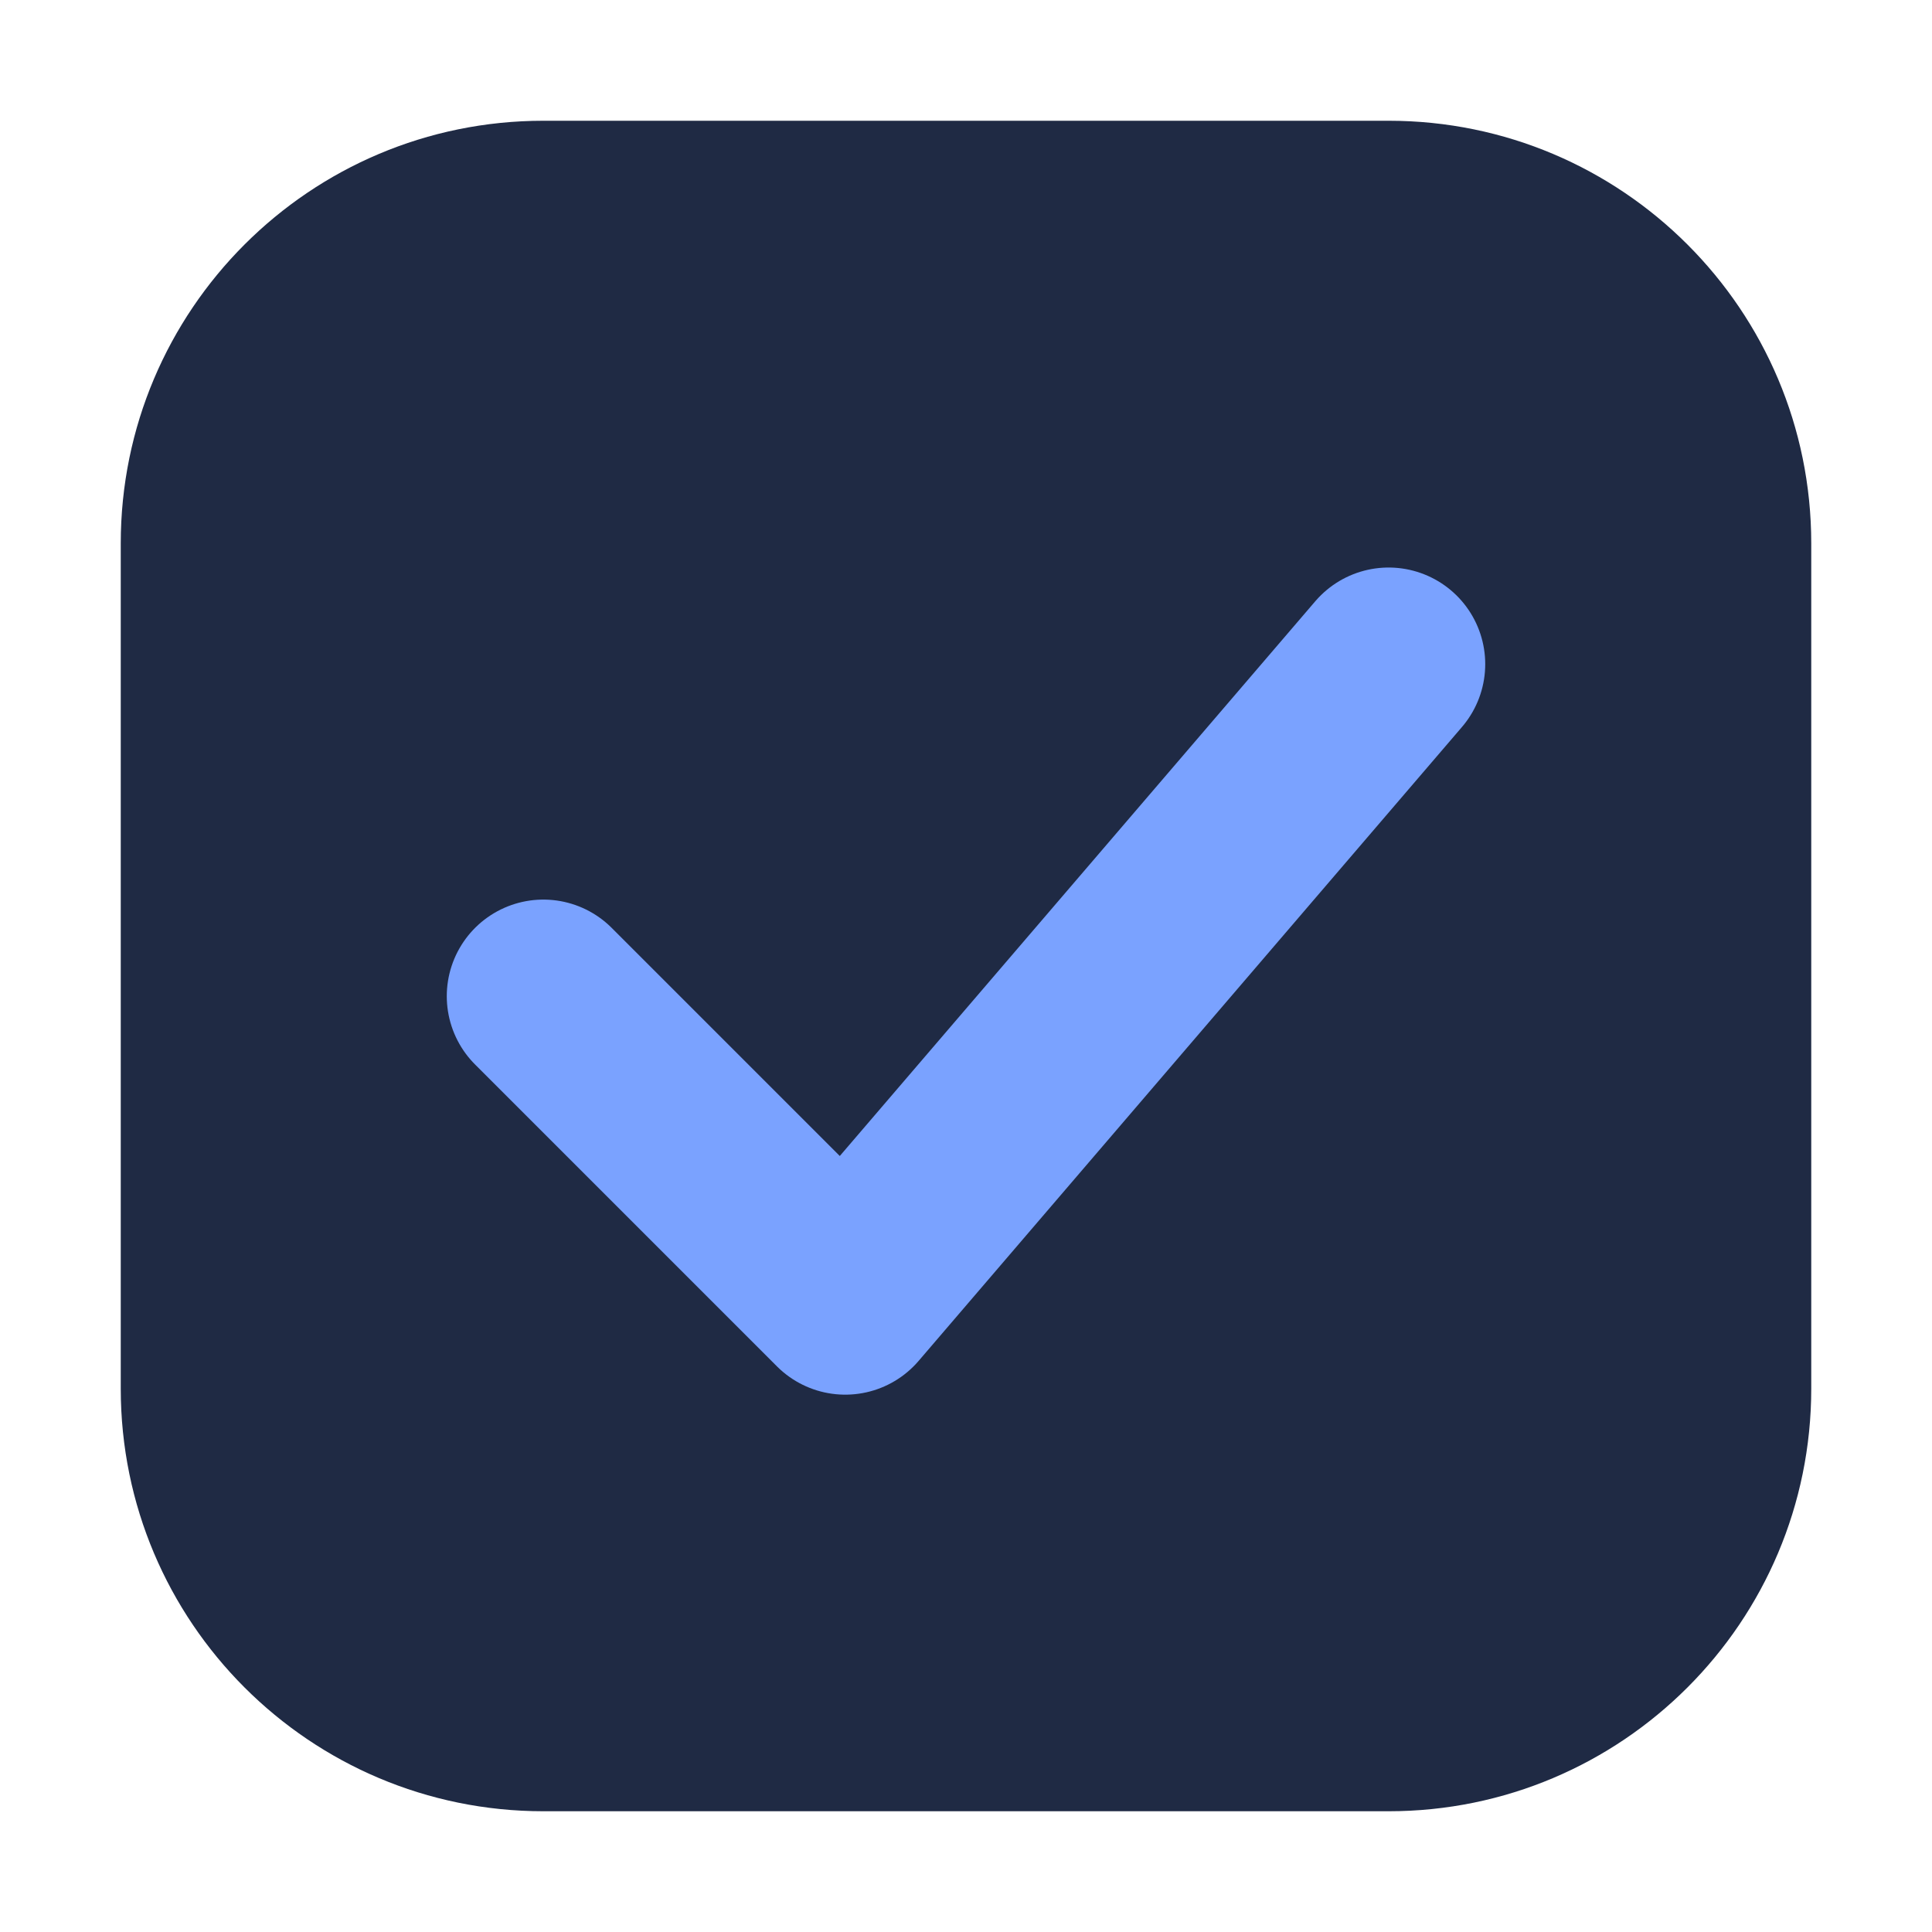
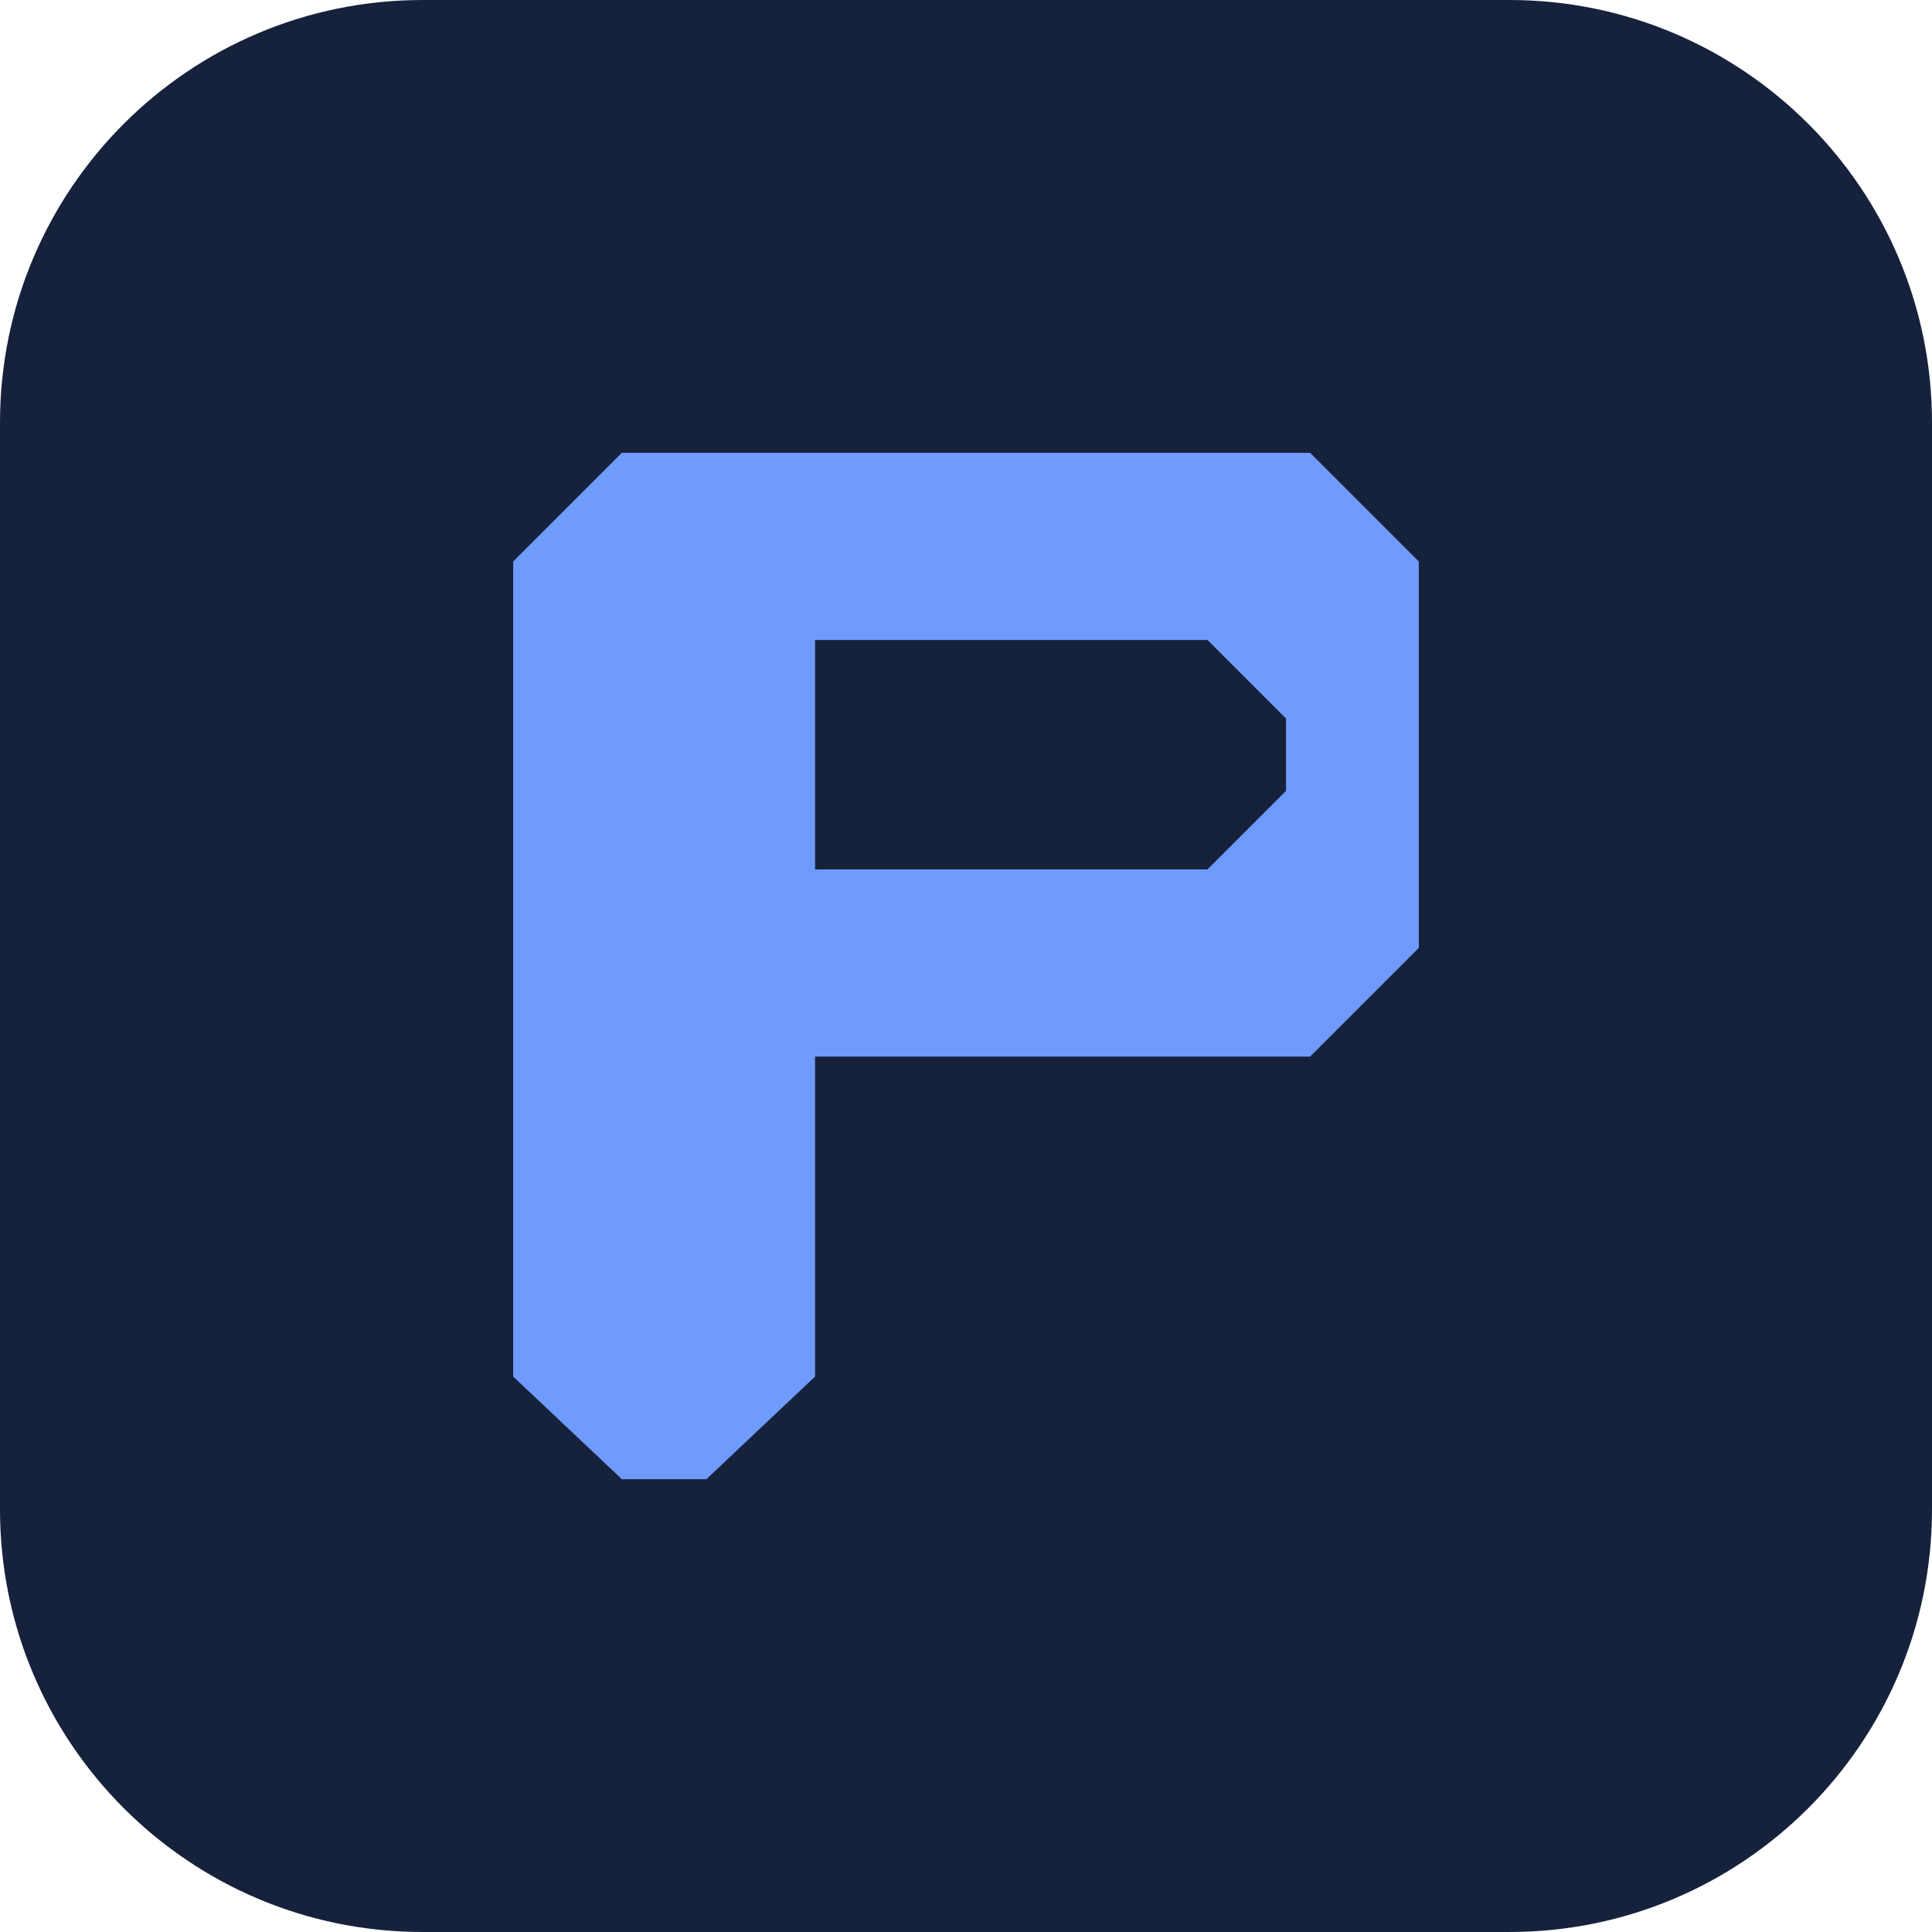
<svg xmlns="http://www.w3.org/2000/svg" viewBox="0 0 32 32" width="32" height="32">
-   <rect x="2" y="2" width="28" height="28" rx="7" fill="#1f2a44" />
-   <path d="M9 16.5 L14 21.5 L23 11" fill="none" stroke="#7aa2ff" stroke-width="3.2" stroke-linecap="round" stroke-linejoin="round" />
+   <rect width="32" height="32" rx="7" fill="#16223b" />
+   <path fill="#6f9bff" fill-rule="evenodd" d="M8.5 9.3L10.3 7.5L21.7 7.5L23.5 9.3L23.5 15.7L21.7 17.5L13.5 17.5L13.5 22.8L11.7 24.5L10.3 24.5L8.5 22.8Z            M13.5 10.6L20 10.6L21.3 11.9L21.3 13.1L20 14.4L13.5 14.4Z" />
</svg>
